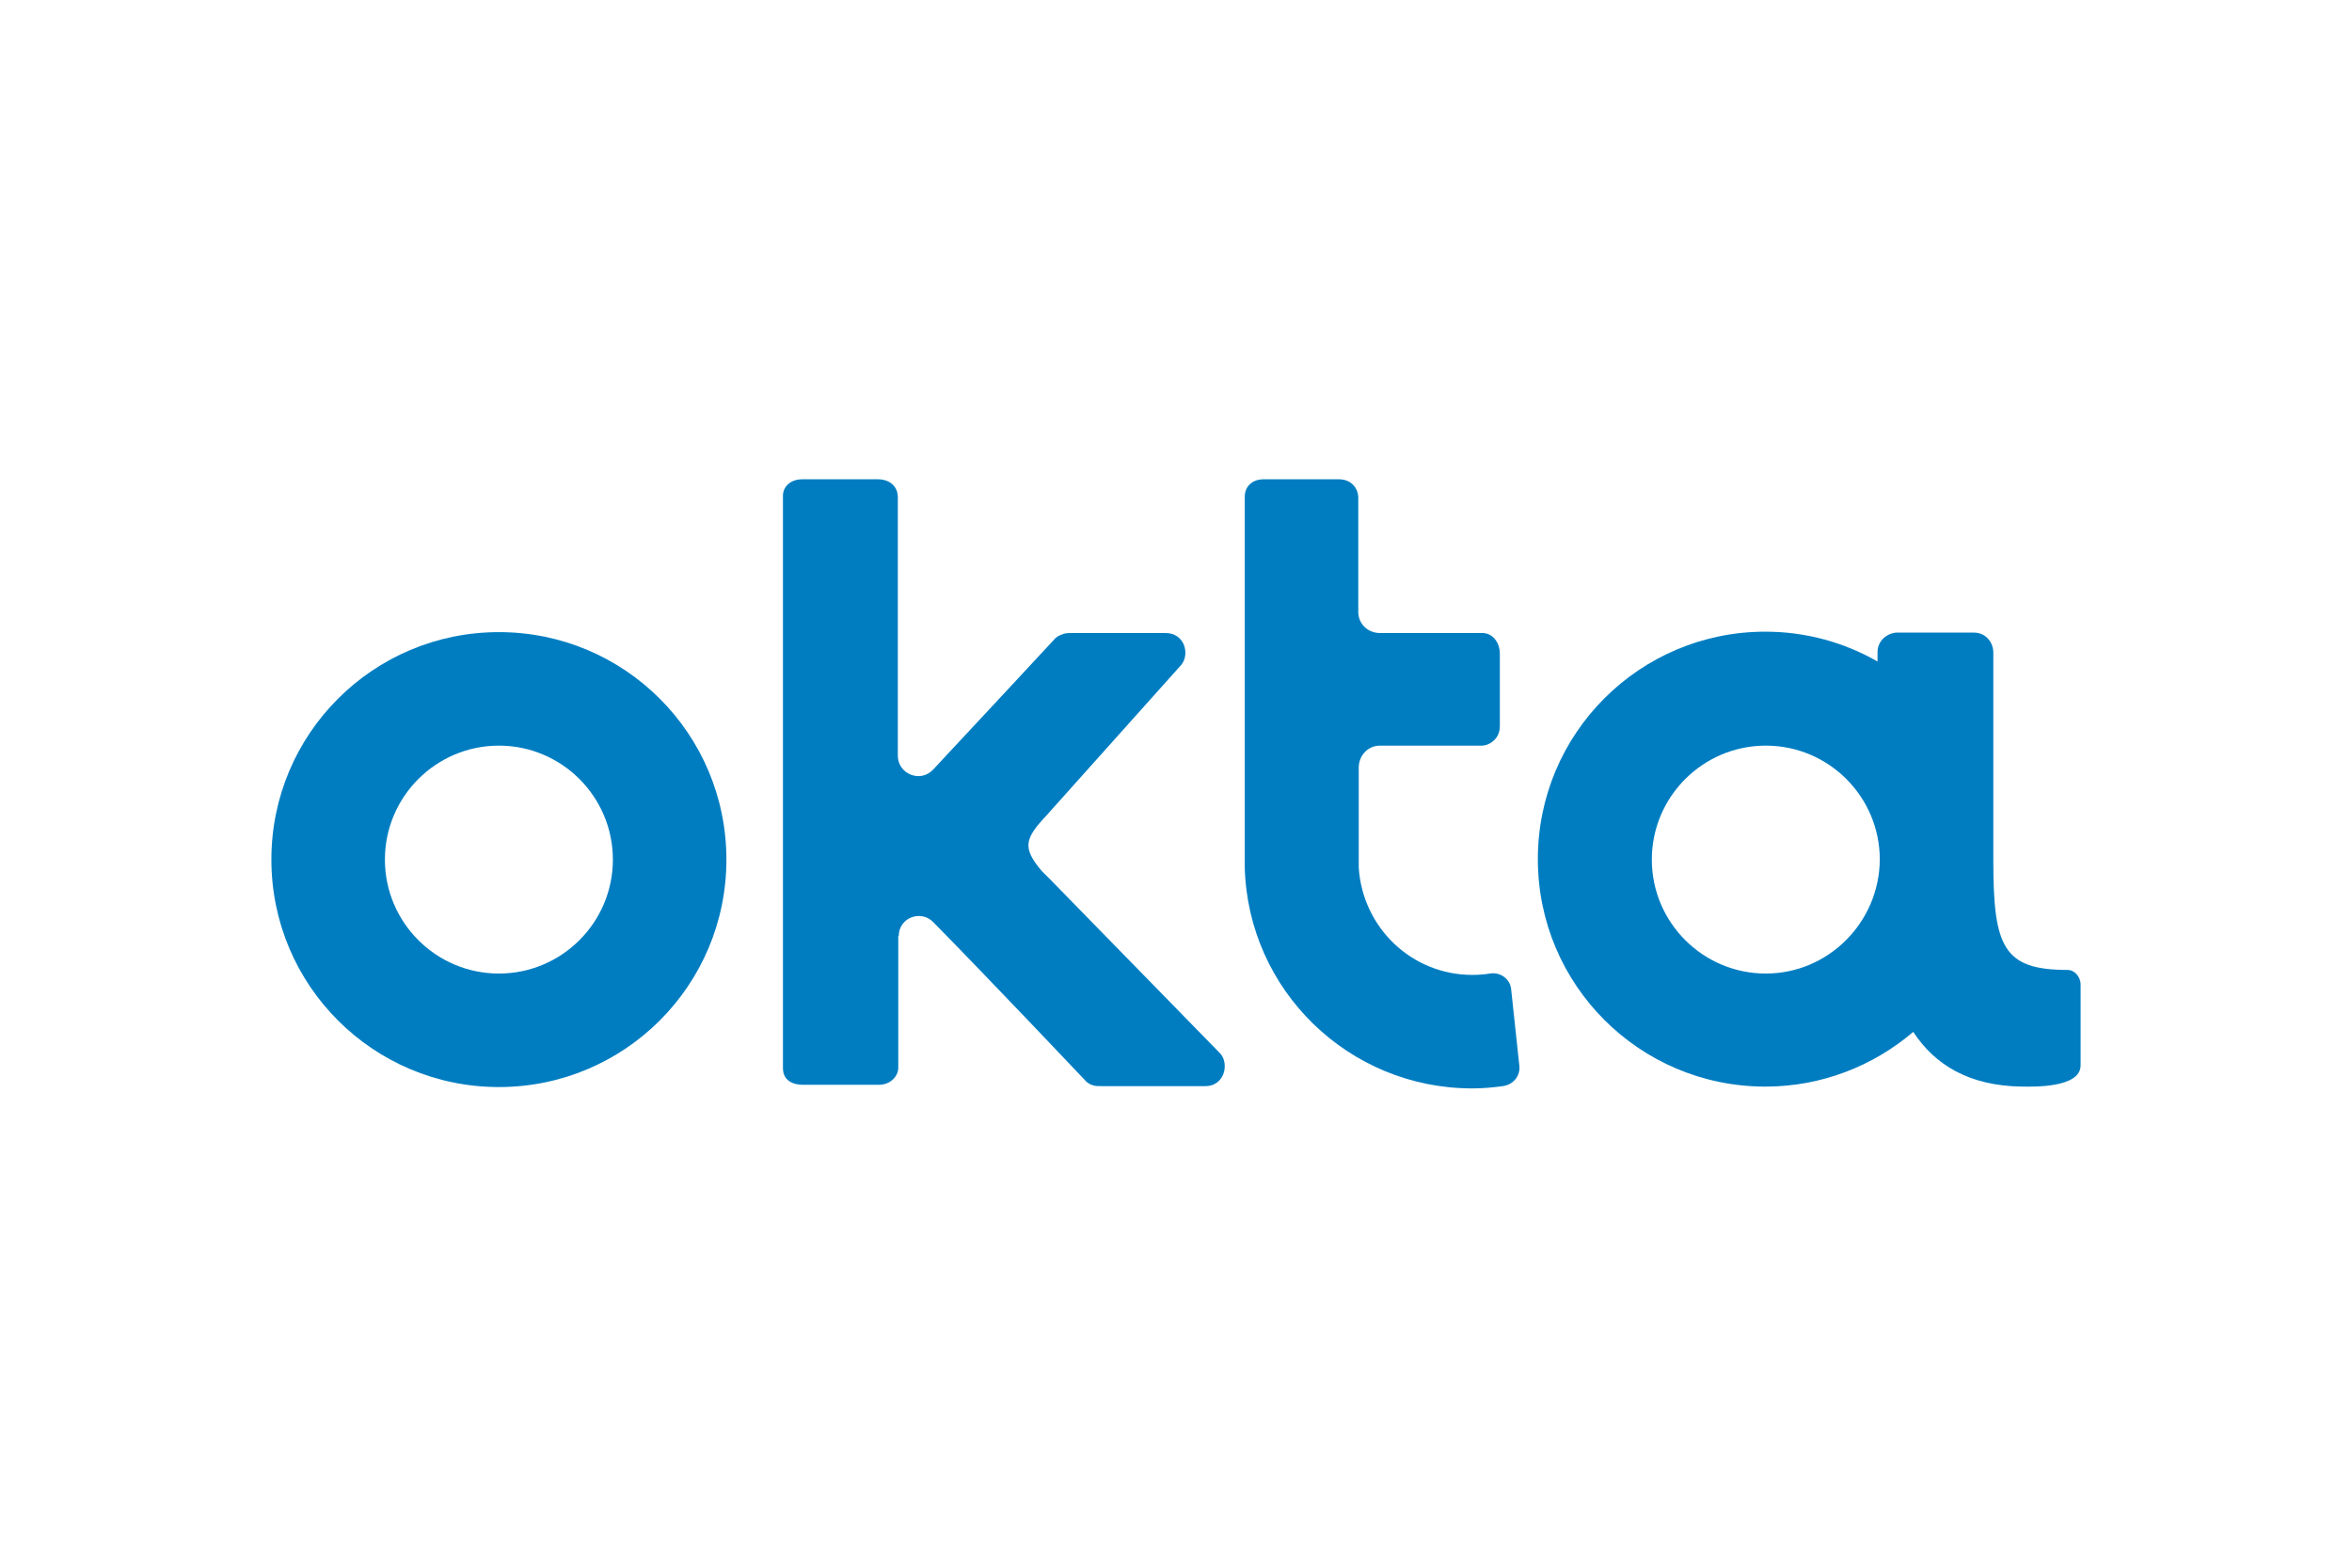
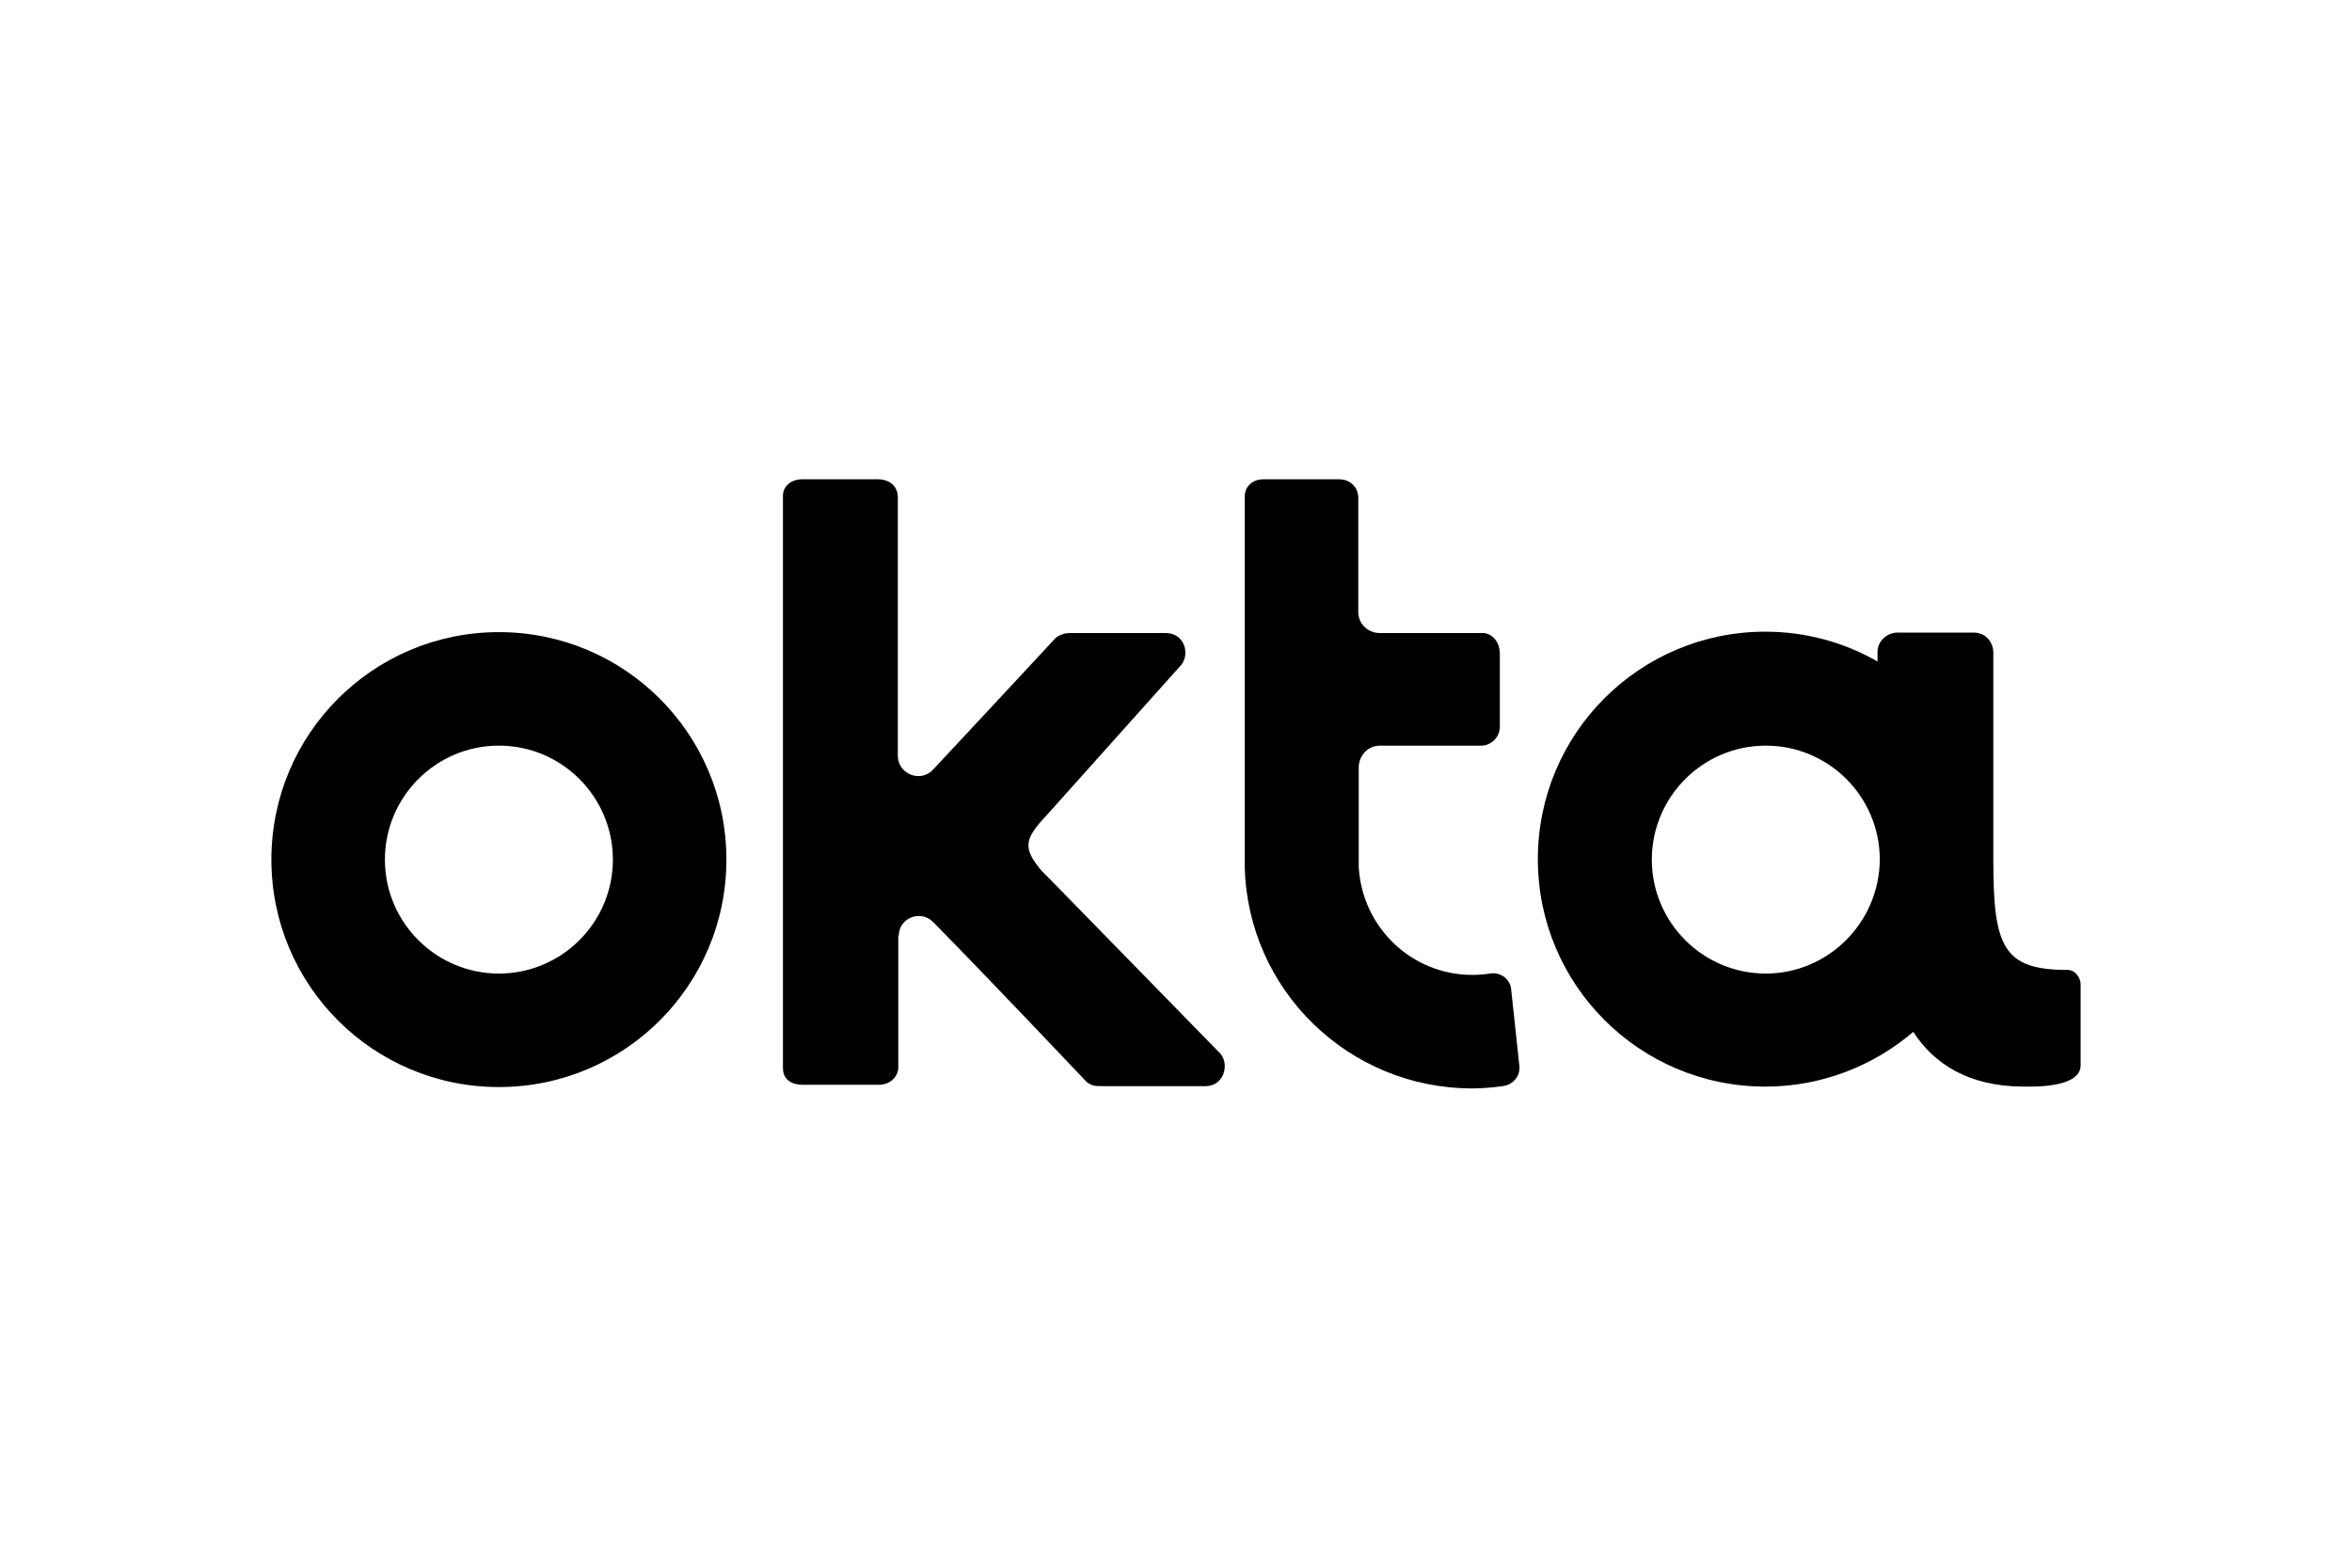
<svg xmlns="http://www.w3.org/2000/svg" height="800" width="1200" xml:space="preserve" y="0" x="0" id="Layer_1" version="1.1" viewBox="-60 -33.675 520 202.05">
-   <style id="style16989" type="text/css">.st0{fill:#007dc1}</style>
  <g id="g17005">
    <g id="g16999">
      <g id="g16993">
-         <path id="path16991" d="M50.3 33.8C22.5 33.8 0 56.3 0 84.1c0 27.8 22.5 50.3 50.3 50.3 27.8 0 50.3-22.5 50.3-50.3 0-27.8-22.5-50.3-50.3-50.3zm0 75.5c-13.9 0-25.2-11.3-25.2-25.2 0-13.9 11.3-25.2 25.2-25.2 13.9 0 25.2 11.3 25.2 25.2 0 13.9-11.3 25.2-25.2 25.2z" class="st0" />
+         <path id="path16991" d="M50.3 33.8C22.5 33.8 0 56.3 0 84.1c0 27.8 22.5 50.3 50.3 50.3 27.8 0 50.3-22.5 50.3-50.3 0-27.8-22.5-50.3-50.3-50.3zm0 75.5c-13.9 0-25.2-11.3-25.2-25.2 0-13.9 11.3-25.2 25.2-25.2 13.9 0 25.2 11.3 25.2 25.2 0 13.9-11.3 25.2-25.2 25.2z" />
      </g>
-       <path id="path16995" d="M138.7 101c0-4 4.8-5.9 7.6-3.1 12.6 12.8 33.4 34.8 33.5 34.9.3.3.6.8 1.8 1.2.5.2 1.3.2 2.2.2h22.7c4.1 0 5.3-4.7 3.4-7.1l-37.6-38.5-2-2c-4.3-5.1-3.8-7.1 1.1-12.3L201.2 41c1.9-2.4.7-7-3.5-7h-20.6c-.8 0-1.4 0-2 .2-1.2.4-1.7.8-2 1.2-.1.1-16.6 17.9-26.8 28.8-2.8 3-7.8 1-7.8-3.1V4c0-2.9-2.4-4-4.3-4h-16.8c-2.9 0-4.3 1.9-4.3 3.6v126.6c0 2.9 2.4 3.7 4.4 3.7h16.8c2.6 0 4.3-1.9 4.3-3.8V101z" class="st0" />
-       <path id="path16997" d="M275.9 129.6l-1.8-16.8c-.2-2.3-2.4-3.9-4.7-3.5-1.3.2-2.6.3-3.9.3-13.4 0-24.3-10.5-25.1-23.8v-22c0-2.7 2-4.9 4.7-4.9h22.5c1.6 0 4-1.4 4-4.3V38.7c0-3.1-2-4.7-3.8-4.7h-22.7c-2.6 0-4.7-1.9-4.8-4.5V4c0-1.6-1.2-4-4.3-4h-16.7c-2.1 0-4.1 1.3-4.1 3.9v81.9c.7 27.2 23 48.9 50.3 48.9 2.3 0 4.5-.2 6.7-.5 2.4-.3 4-2.3 3.7-4.6z" class="st0" />
+       <path id="path16995" d="M138.7 101c0-4 4.8-5.9 7.6-3.1 12.6 12.8 33.4 34.8 33.5 34.9.3.3.6.8 1.8 1.2.5.2 1.3.2 2.2.2h22.7c4.1 0 5.3-4.7 3.4-7.1l-37.6-38.5-2-2c-4.3-5.1-3.8-7.1 1.1-12.3L201.2 41c1.9-2.4.7-7-3.5-7h-20.6c-.8 0-1.4 0-2 .2-1.2.4-1.7.8-2 1.2-.1.1-16.6 17.9-26.8 28.8-2.8 3-7.8 1-7.8-3.1V4c0-2.9-2.4-4-4.3-4h-16.8c-2.9 0-4.3 1.9-4.3 3.6v126.6c0 2.9 2.4 3.7 4.4 3.7h16.8c2.6 0 4.3-1.9 4.3-3.8V101z" />
+       <path id="path16997" d="M275.9 129.6l-1.8-16.8c-.2-2.3-2.4-3.9-4.7-3.5-1.3.2-2.6.3-3.9.3-13.4 0-24.3-10.5-25.1-23.8v-22c0-2.7 2-4.9 4.7-4.9h22.5c1.6 0 4-1.4 4-4.3V38.7c0-3.1-2-4.7-3.8-4.7h-22.7c-2.6 0-4.7-1.9-4.8-4.5V4c0-1.6-1.2-4-4.3-4h-16.7c-2.1 0-4.1 1.3-4.1 3.9v81.9c.7 27.2 23 48.9 50.3 48.9 2.3 0 4.5-.2 6.7-.5 2.4-.3 4-2.3 3.7-4.6z" />
    </g>
    <g id="g17003">
-       <path id="path17001" d="M397.1 108.5c-14.2 0-16.4-5.1-16.4-24.2V38.2c0-1.6-1.2-4.3-4.4-4.3h-16.8c-2.1 0-4.4 1.7-4.4 4.3v2.1c-7.3-4.2-15.8-6.6-24.8-6.6-27.8 0-50.3 22.5-50.3 50.3 0 27.8 22.5 50.3 50.3 50.3 12.5 0 23.9-4.6 32.7-12.1 4.7 7.2 12.3 12 24.2 12.1 2 0 12.8.4 12.8-4.7v-17.9c0-1.5-1.2-3.2-2.9-3.2zm-66.7.8c-13.9 0-25.2-11.3-25.2-25.2 0-13.9 11.3-25.2 25.2-25.2 13.9 0 25.2 11.3 25.2 25.2-.1 13.9-11.4 25.2-25.2 25.2z" class="st0" />
+       <path id="path17001" d="M397.1 108.5c-14.2 0-16.4-5.1-16.4-24.2V38.2c0-1.6-1.2-4.3-4.4-4.3h-16.8c-2.1 0-4.4 1.7-4.4 4.3v2.1c-7.3-4.2-15.8-6.6-24.8-6.6-27.8 0-50.3 22.5-50.3 50.3 0 27.8 22.5 50.3 50.3 50.3 12.5 0 23.9-4.6 32.7-12.1 4.7 7.2 12.3 12 24.2 12.1 2 0 12.8.4 12.8-4.7v-17.9c0-1.5-1.2-3.2-2.9-3.2zm-66.7.8c-13.9 0-25.2-11.3-25.2-25.2 0-13.9 11.3-25.2 25.2-25.2 13.9 0 25.2 11.3 25.2 25.2-.1 13.9-11.4 25.2-25.2 25.2z" />
    </g>
  </g>
</svg>
